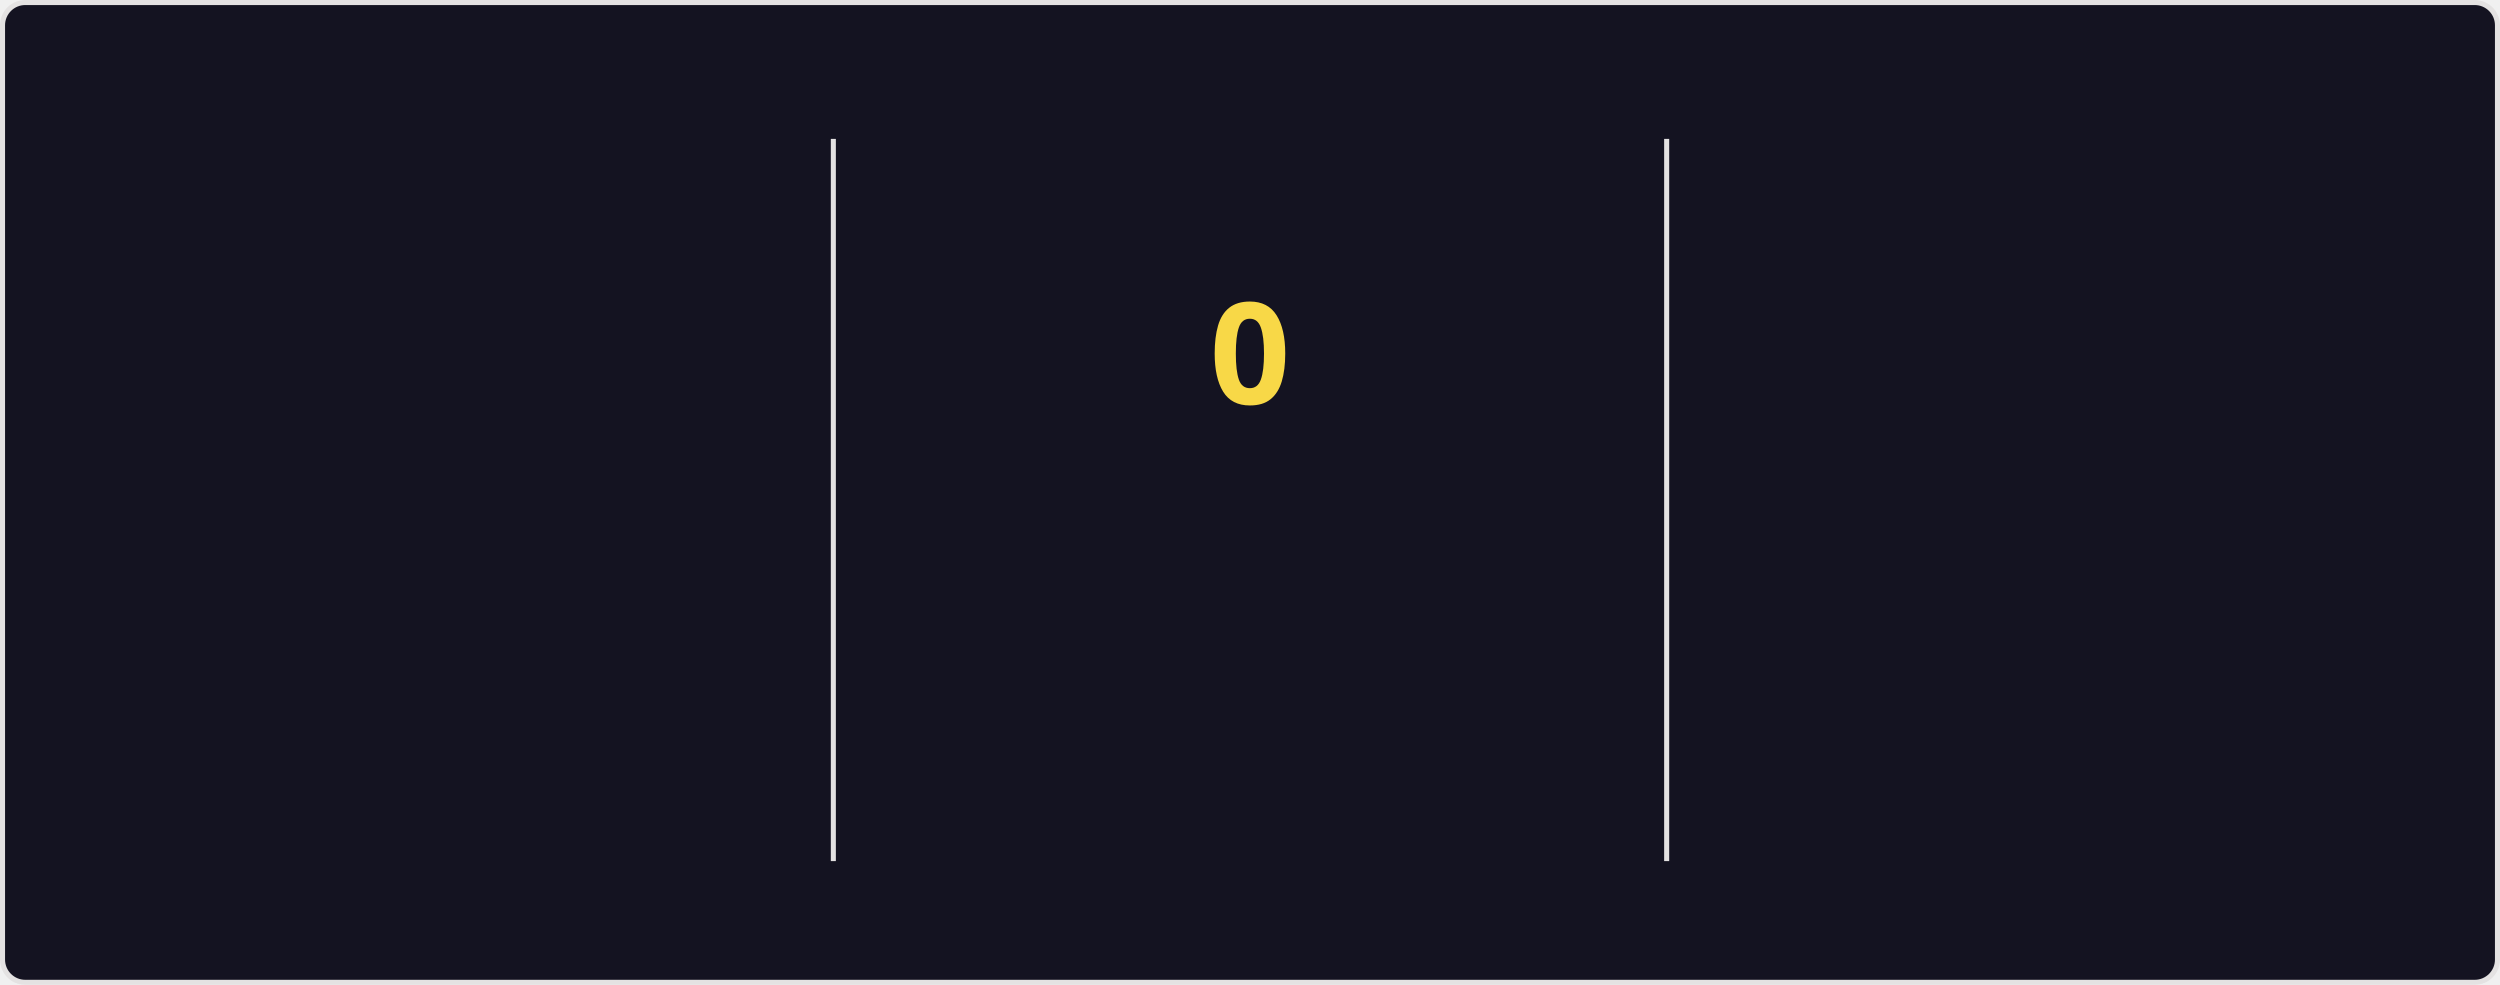
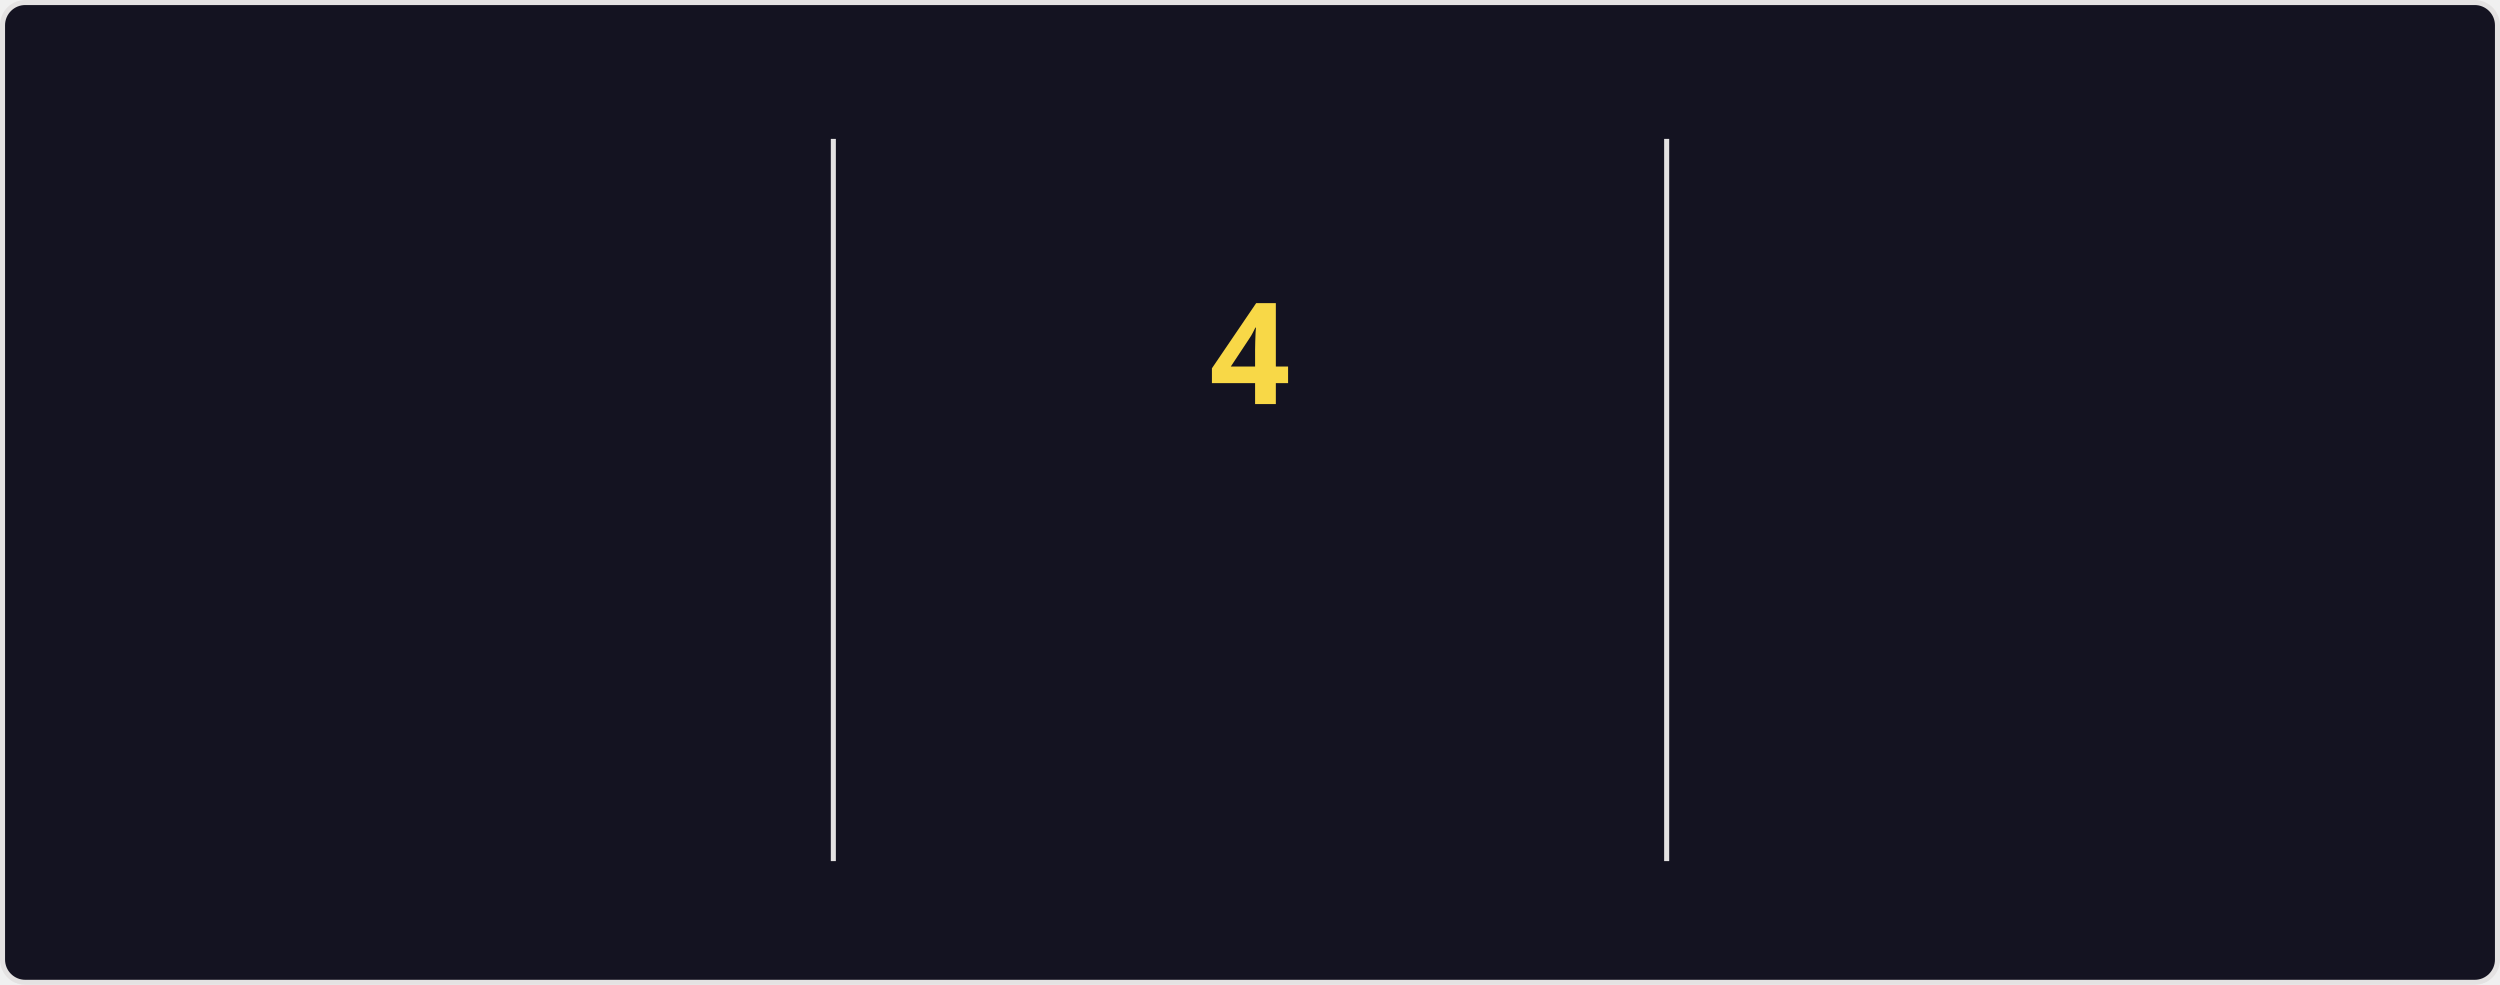
<svg xmlns="http://www.w3.org/2000/svg" style="isolation: isolate" viewBox="0 0 495 195" width="495px" height="195px" direction="ltr">
  <style>
    @keyframes currstreak {
      0% { font-size: 3px; opacity: 0.2; }
      80% { font-size: 34px; opacity: 1; }
      100% { font-size: 28px; opacity: 1; }
    }
    @keyframes fadein {
      0% { opacity: 0; }
      100% { opacity: 1; }
    }
    .big-number {
      font-family: "Segoe UI", Ubuntu, sans-serif;
      font-weight: 700;
      font-size: 28px;
      fill: #fe428e;
    }
    .label {
      font-family: "Segoe UI", Ubuntu, sans-serif;
      font-weight: 400;
      font-size: 14px;
      fill: #fe428e;
    }
    .range-text {
      font-family: "Segoe UI", Ubuntu, sans-serif;
      font-weight: 400;
      font-size: 12px;
      fill: #a9fef7;
    }
    .current-streak-num {
      font-family: "Segoe UI", Ubuntu, sans-serif;
      font-weight: 700;
      font-size: 28px;
      fill: #f8d847;
    }</style>
  <defs>
    <clipPath id="outer_rectangle">
      <rect width="495" height="195" rx="4.5" />
    </clipPath>
    <mask id="mask_out_ring_behind_fire">
      <rect width="495" height="195" fill="white" />
      <ellipse id="mask-ellipse" cx="247.5" cy="32" rx="13" ry="18" fill="black" />
    </mask>
  </defs>
  <g clip-path="url(#outer_rectangle)">
    <g style="isolation: isolate">
      <rect fill="#141321" rx="4.5" x="0.5" y="0.5" width="494" height="194" stroke="#e4e2e2" />
    </g>
    <g style="isolation: isolate">
      <line x1="165" y1="28" x2="165" y2="170" vector-effect="non-scaling-stroke" stroke-width="1" stroke="#e4e2e2" stroke-linejoin="miter" stroke-linecap="square" stroke-miterlimit="3" />
      <line x1="330" y1="28" x2="330" y2="170" vector-effect="non-scaling-stroke" stroke-width="1" stroke="#e4e2e2" stroke-linejoin="miter" stroke-linecap="square" stroke-miterlimit="3" />
    </g>
    <g style="isolation: isolate">
      <g transform="translate(82.5, 48)">
        <text x="0" y="32" stroke-width="0" text-anchor="middle" class="big-number" style="opacity: 0; animation: fadein 0.5s linear forwards 0.6s">
            3.6K
          </text>
      </g>
      <g transform="translate(82.5, 84)">
        <text x="0" y="32" stroke-width="0" text-anchor="middle" class="label" style="opacity: 0; animation: fadein 0.5s linear forwards 0.7s">
            Total Contributions
          </text>
      </g>
      <g transform="translate(82.5, 114)">
        <text x="0" y="32" stroke-width="0" text-anchor="middle" class="range-text" style="opacity: 0; animation: fadein 0.5s linear forwards 0.8s">
            Sep 14 - Present
          </text>
      </g>
    </g>
    <g style="isolation: isolate">
      <g mask="url(#mask_out_ring_behind_fire)">
        <circle cx="247.5" cy="71" r="40" fill="none" stroke="#fe428e" stroke-width="5" style="opacity: 0; animation: fadein 0.5s linear forwards 0.4s" />
      </g>
      <g transform="translate(247.5, 19.5)" stroke-opacity="0" style="opacity: 0; animation: fadein 0.5s linear forwards 0.6s">
        <path d="M -12 -0.5 L 15 -0.5 L 15 23.5 L -12 23.5 L -12 -0.5 Z" fill="none" />
        <path d="M 1.5 0.67 C 1.5 0.67 2.24 3.32 2.24 5.47 C 2.24 7.53 0.89 9.2 -1.17 9.2 C -3.23 9.2 -4.79 7.53 -4.79 5.47 L -4.76 5.11 C -6.78 7.51 -8 10.62 -8 13.99 C -8 18.41 -4.42 22 0 22 C 4.42 22 8 18.41 8 13.99 C 8 8.6 5.41 3.79 1.5 0.67 Z M -0.29 19 C -2.07 19 -3.51 17.6 -3.51 15.86 C -3.51 14.24 -2.46 13.1 -0.7 12.74 C 1.07 12.38 2.9 11.53 3.92 10.16 C 4.31 11.45 4.51 12.81 4.51 14.2 C 4.51 16.85 2.36 19 -0.29 19 Z" fill="#fe428e" stroke-opacity="0" />
      </g>
      <g transform="translate(247.5, 48)">
        <text x="0" y="32" stroke-width="0" text-anchor="middle" class="current-streak-num" style="animation: currstreak 0.6s linear forwards">
-             0
+             4
          </text>
      </g>
      <g transform="translate(247.5, 108)">
        <text x="0" y="32" stroke-width="0" text-anchor="middle" class="label" style="opacity: 0; animation: fadein 0.5s linear forwards 0.9s">
            Current Streak
          </text>
      </g>
      <g transform="translate(247.5, 145)">
        <text x="0" y="21" stroke-width="0" text-anchor="middle" class="range-text" style="opacity: 0; animation: fadein 0.5s linear forwards 0.9s">
-             0 days
+             Sep 16 - Sep 19
          </text>
      </g>
    </g>
    <g style="isolation: isolate">
      <g transform="translate(412.5, 48)">
        <text x="0" y="32" stroke-width="0" text-anchor="middle" class="big-number" style="opacity: 0; animation: fadein 0.5s linear forwards 1.2s">
            35
          </text>
      </g>
      <g transform="translate(412.5, 84)">
        <text x="0" y="32" stroke-width="0" text-anchor="middle" class="label" style="opacity: 0; animation: fadein 0.5s linear forwards 1.3s">
            Longest Streak
          </text>
      </g>
      <g transform="translate(412.5, 114)">
        <text x="0" y="32" stroke-width="0" text-anchor="middle" class="range-text" style="opacity: 0; animation: fadein 0.5s linear forwards 1.4s">
            Jul 19 - Aug 22
          </text>
      </g>
    </g>
  </g>
</svg>
